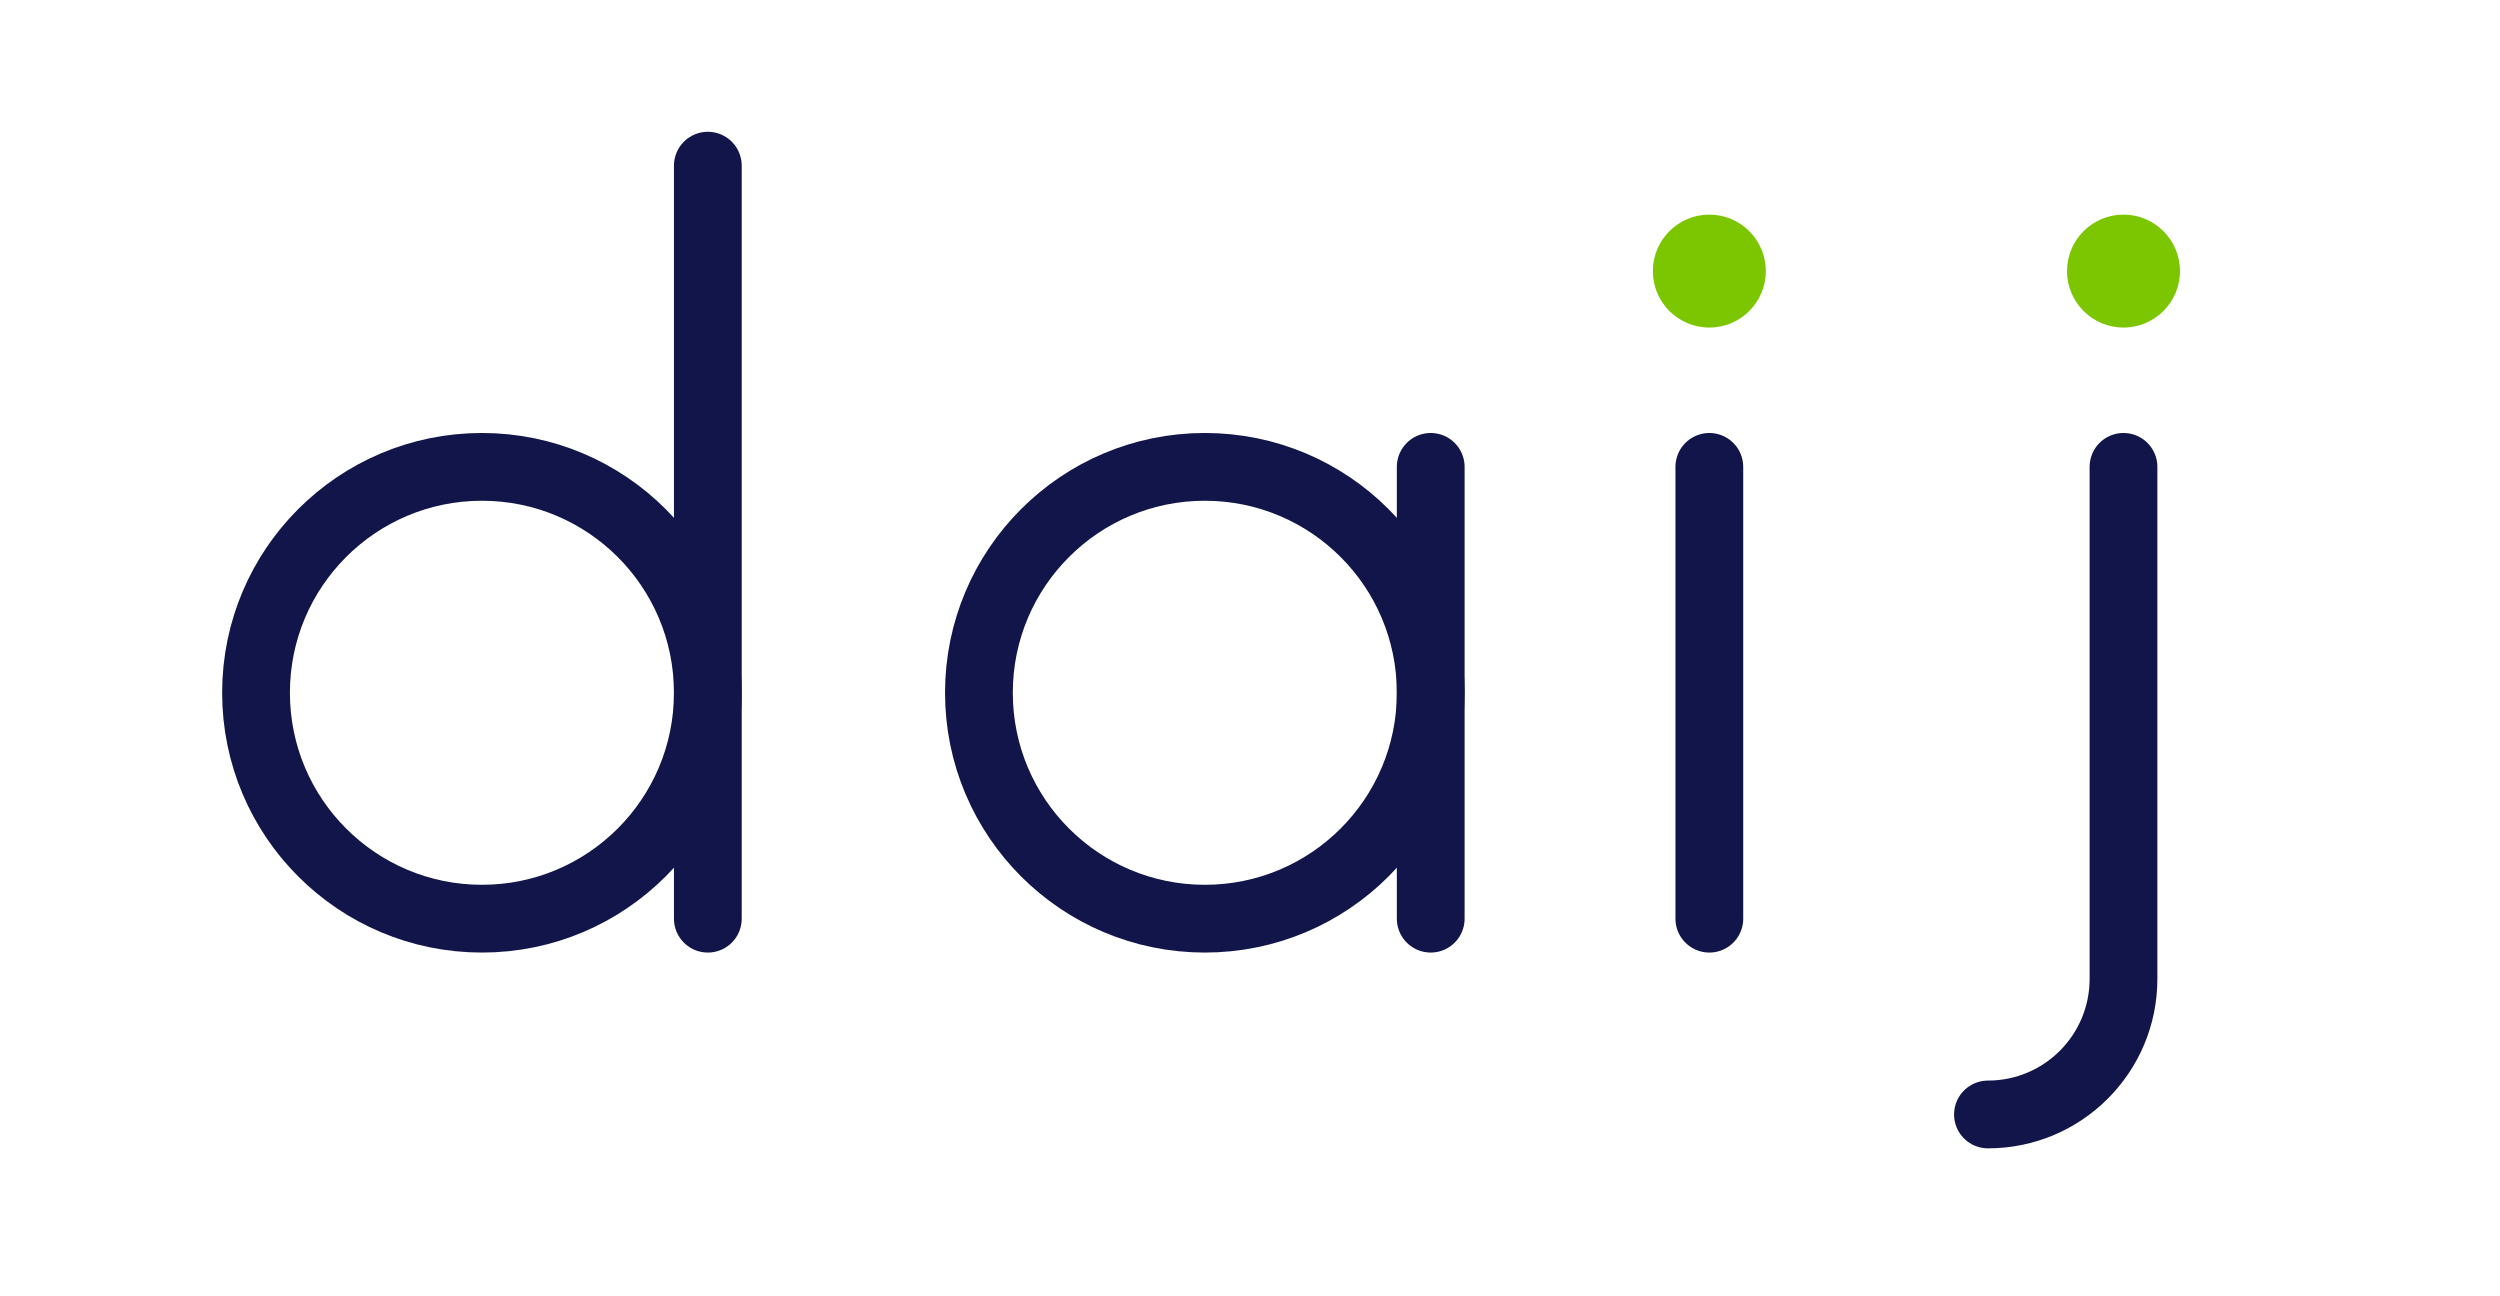
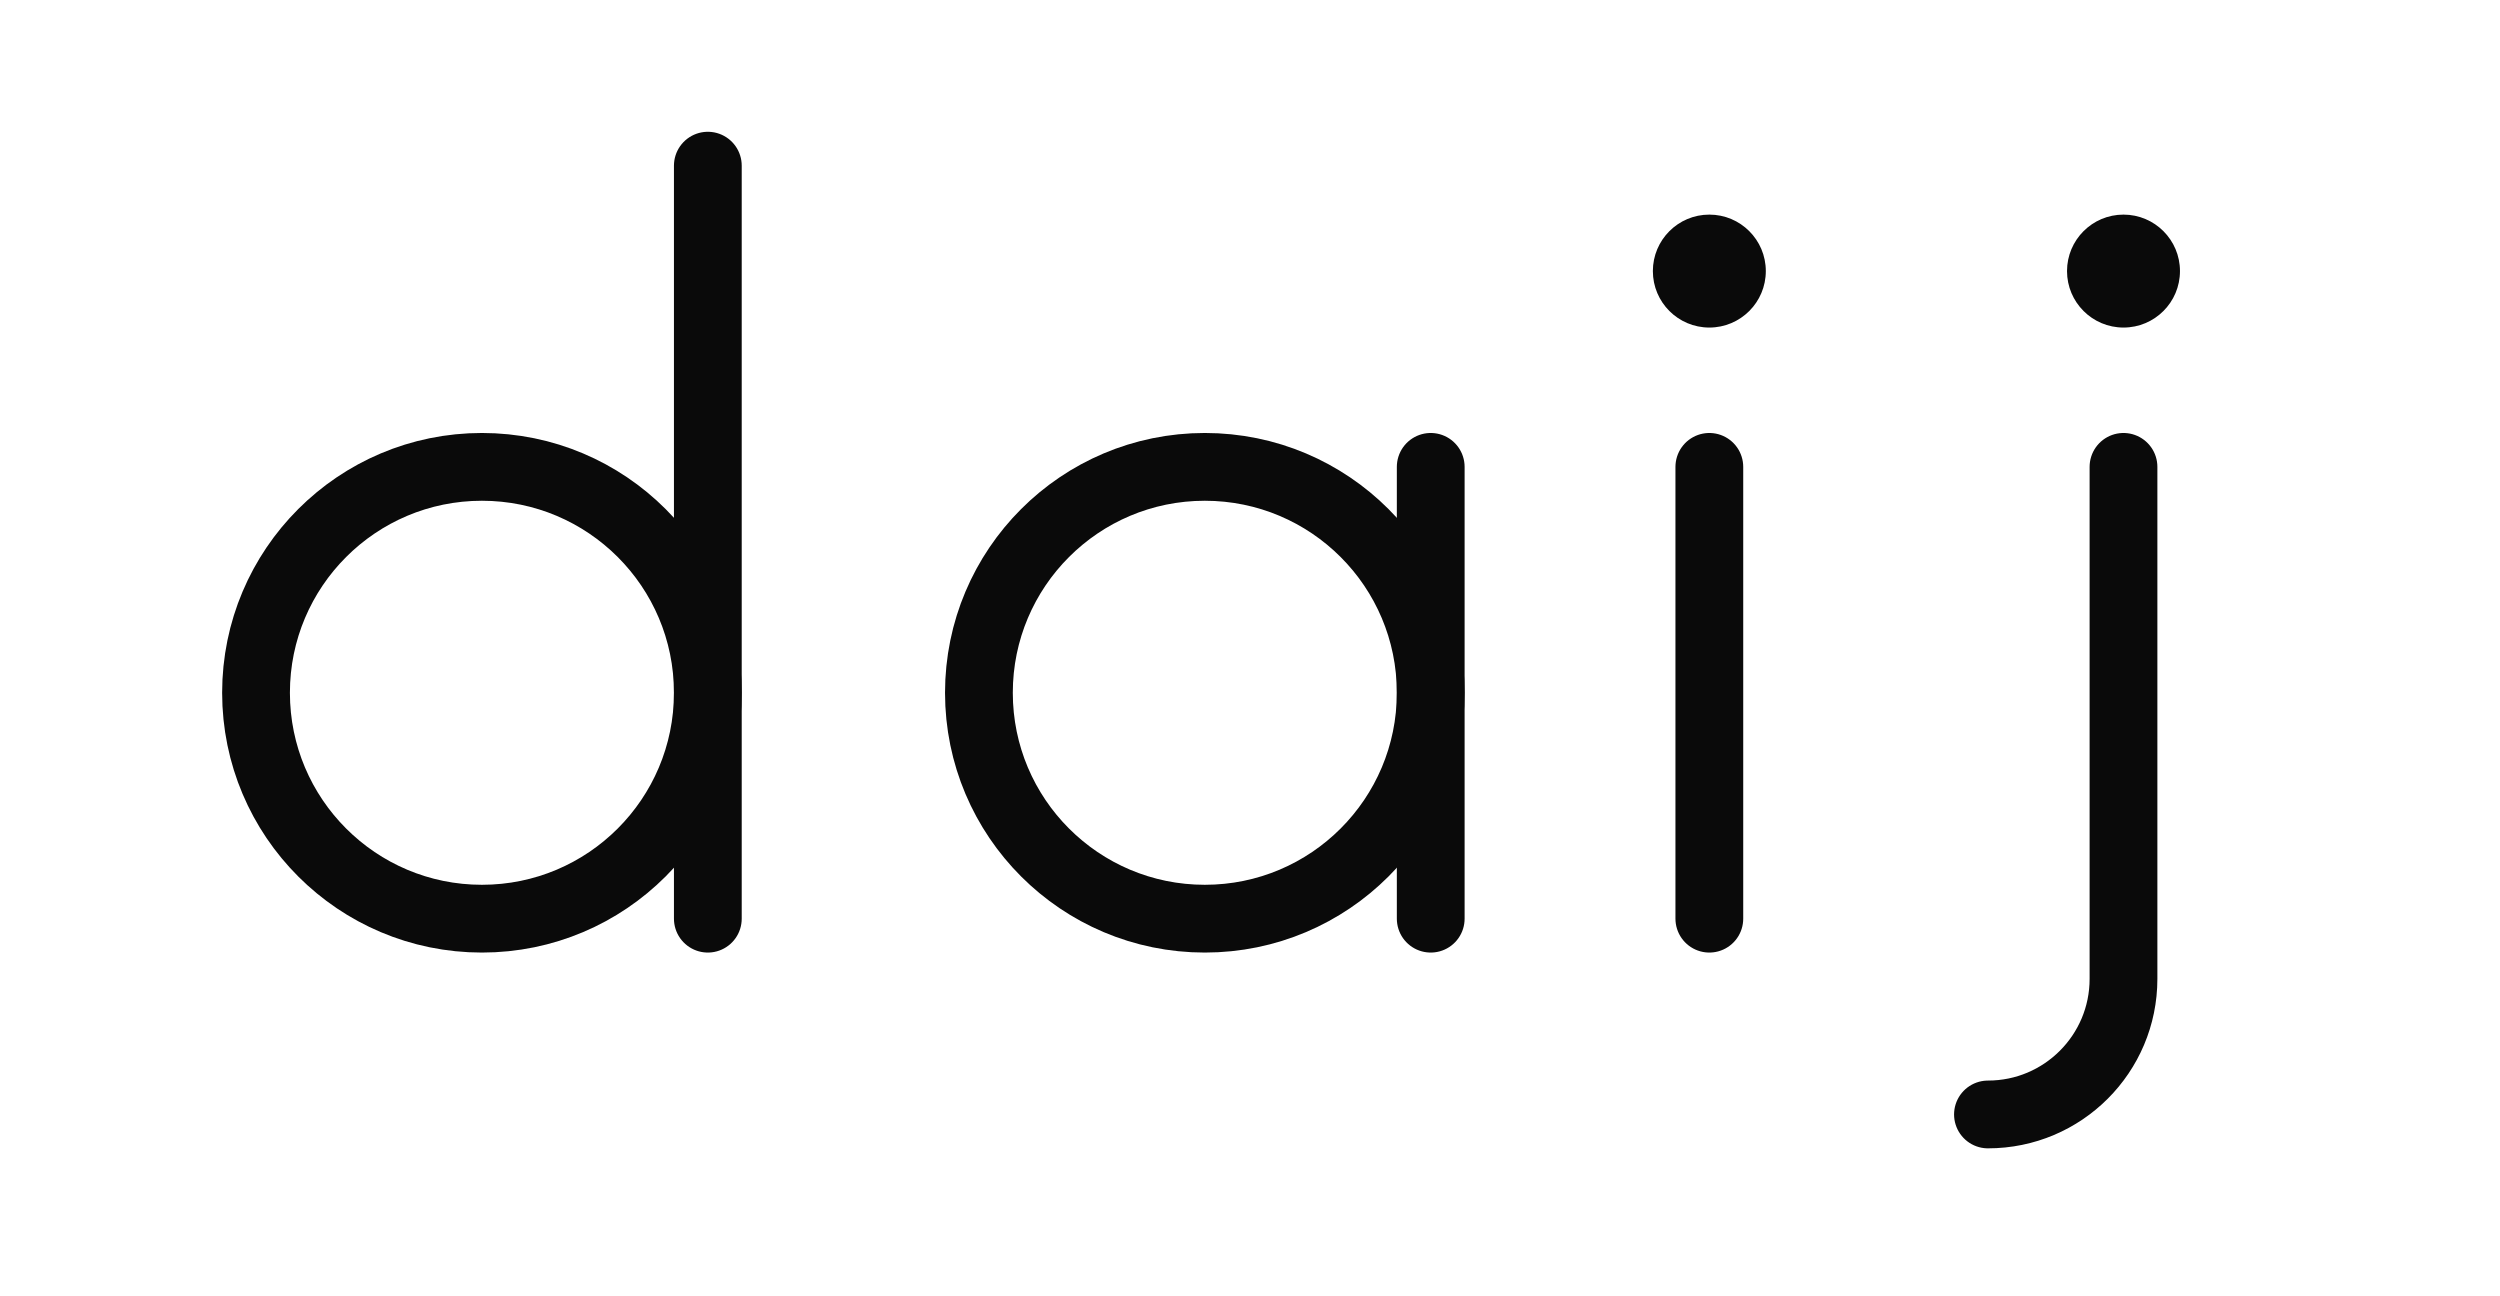
<svg xmlns="http://www.w3.org/2000/svg" viewBox="-30 -22 332 172" width="664" height="344">
-   <g fill="none" stroke="#12154A" stroke-width="9" stroke-linecap="round" stroke-linejoin="round">
+   <g fill="none" stroke="#0A0A0A" stroke-width="9" stroke-linecap="round" stroke-linejoin="round">
    <g transform="translate(0,0)">
      <circle cx="34" cy="70" r="30" />
      <path d="M64,0 V100" />
    </g>
    <g transform="translate(96,0)">
      <circle cx="34" cy="70" r="30" />
      <path d="M64,40 V100" />
    </g>
    <g transform="translate(197,0)">
      <path d="M0,40 V100" />
    </g>
    <g transform="translate(252,0)">
      <path d="M0,40 V108 A18,18 0 0 1 -18,126" />
    </g>
  </g>
-   <circle cx="197" cy="14" r="7.5" fill="#7BC600" />
-   <circle cx="252" cy="14" r="7.5" fill="#7BC600" />
+   <circle cx="197" cy="14" r="7.5" fill="#0A0A0A" />
+   <circle cx="252" cy="14" r="7.5" fill="#0A0A0A" />
</svg>
